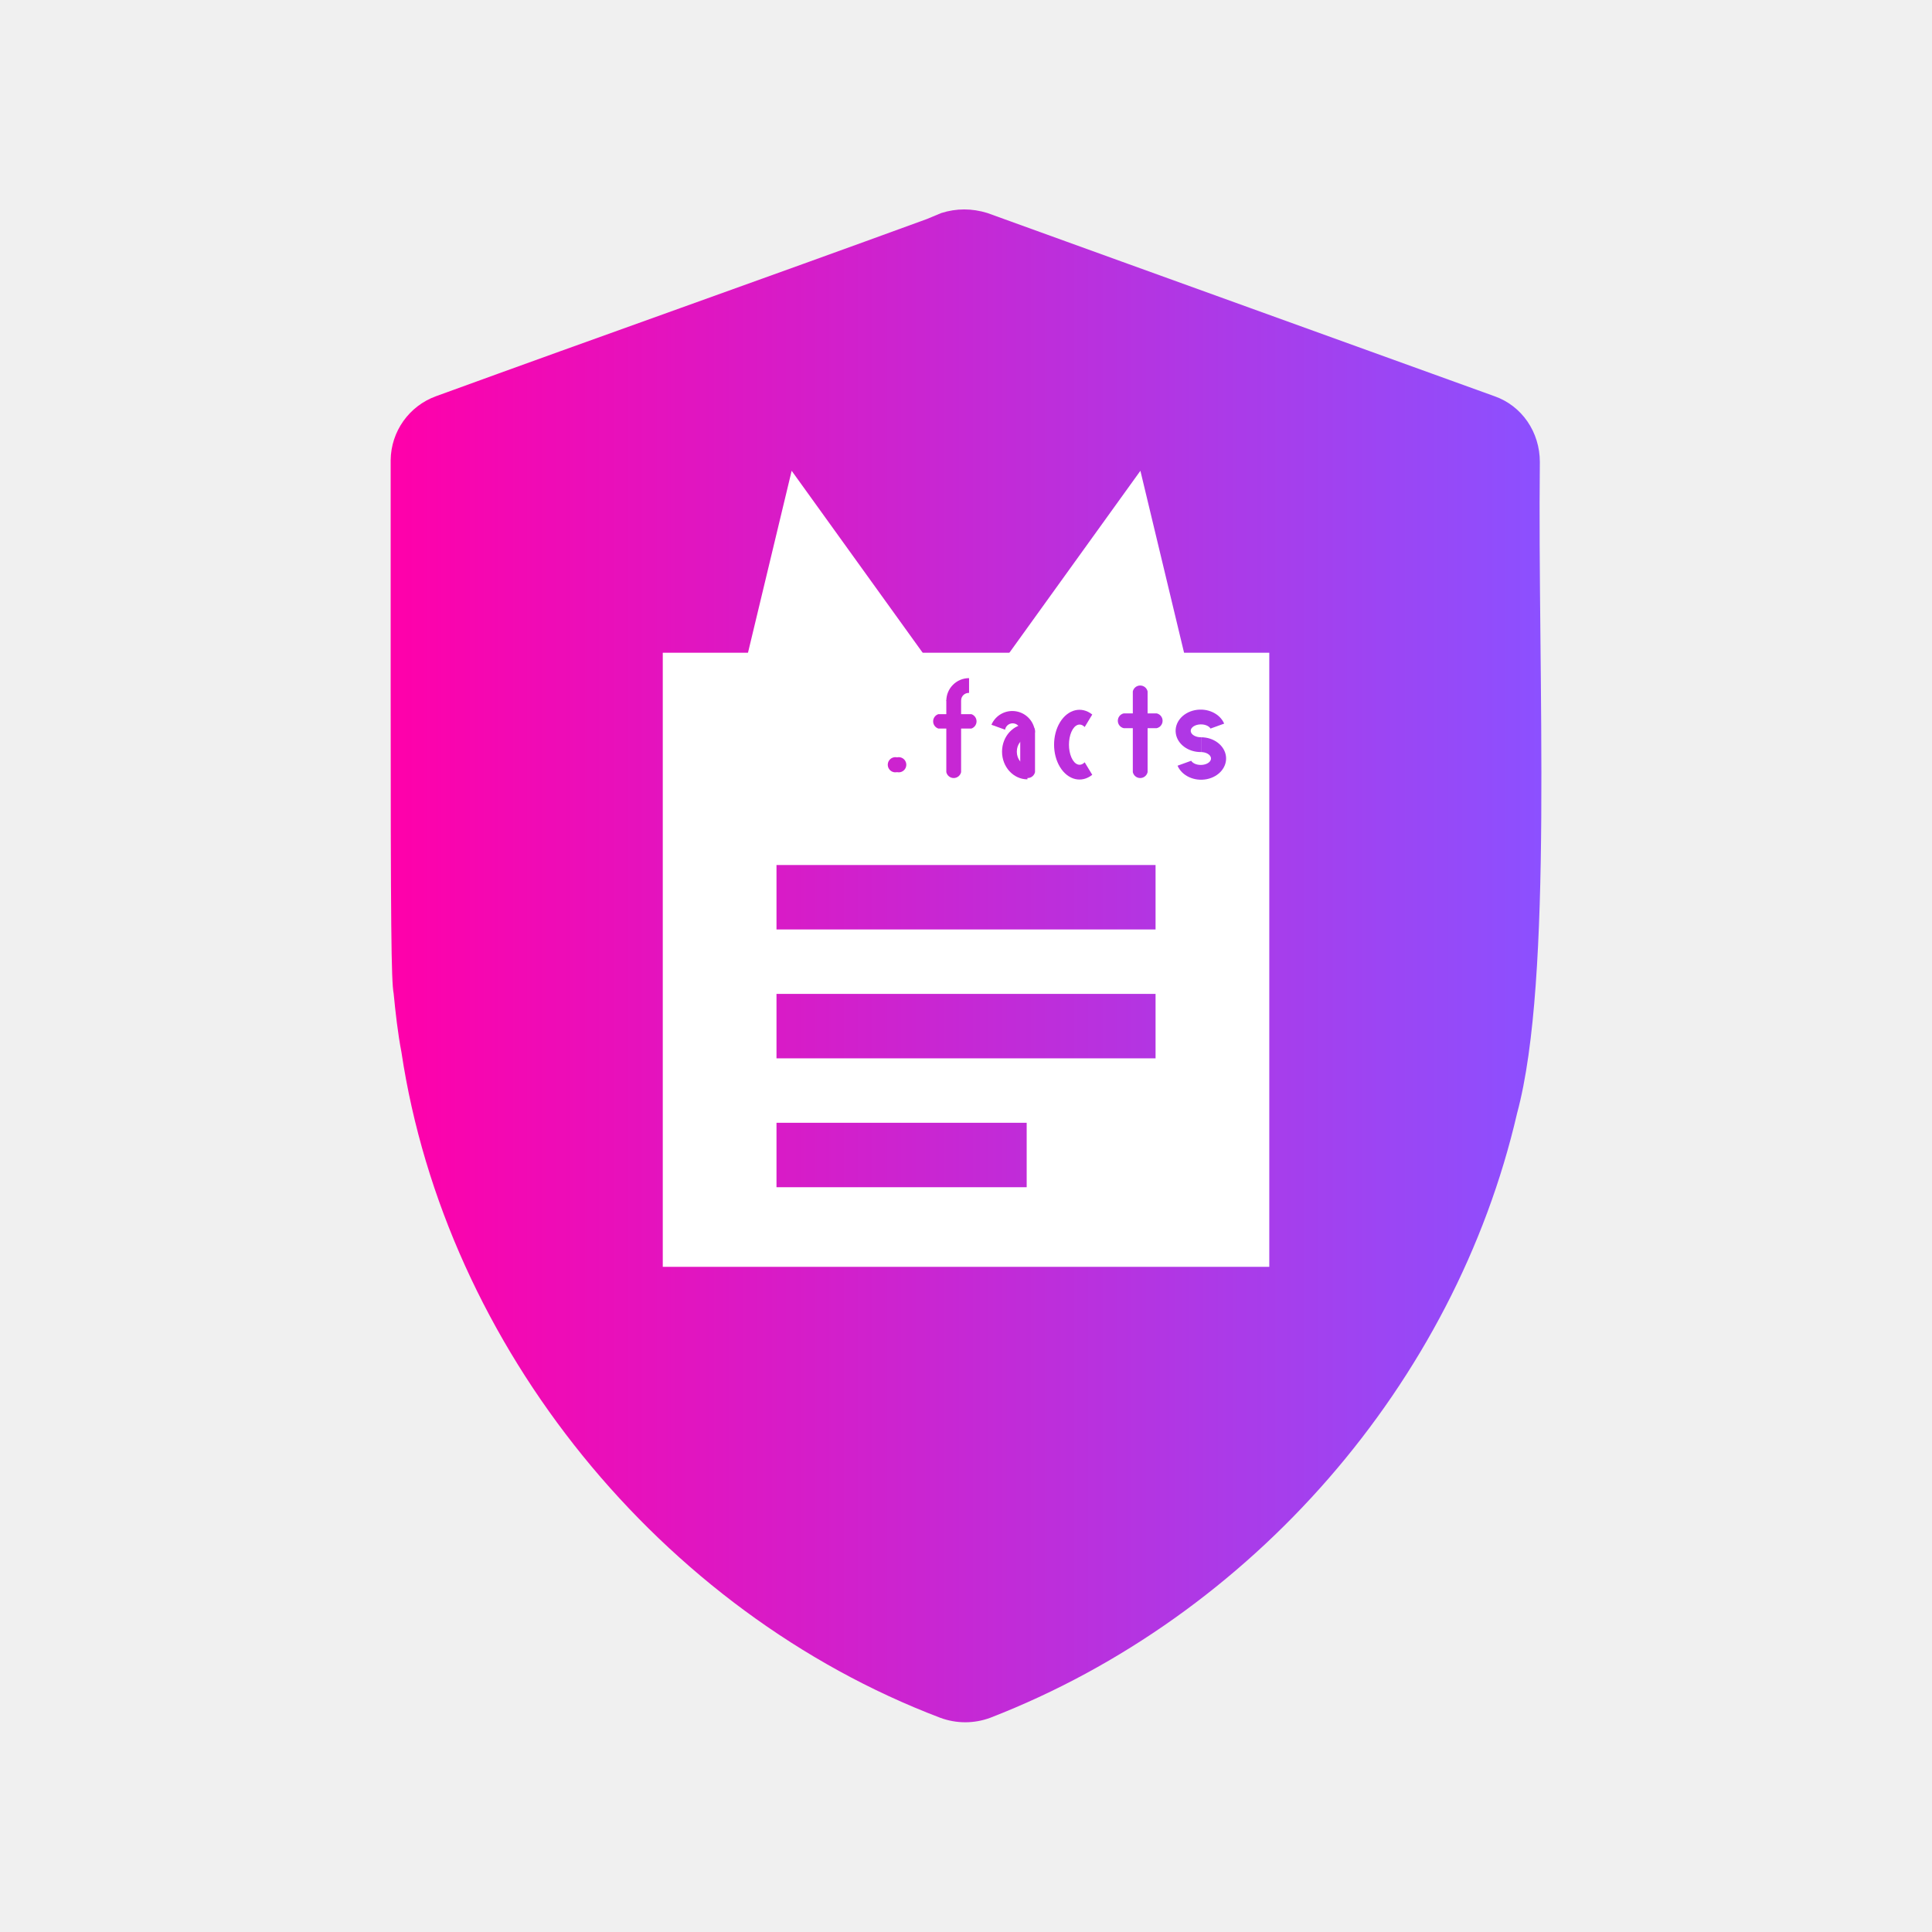
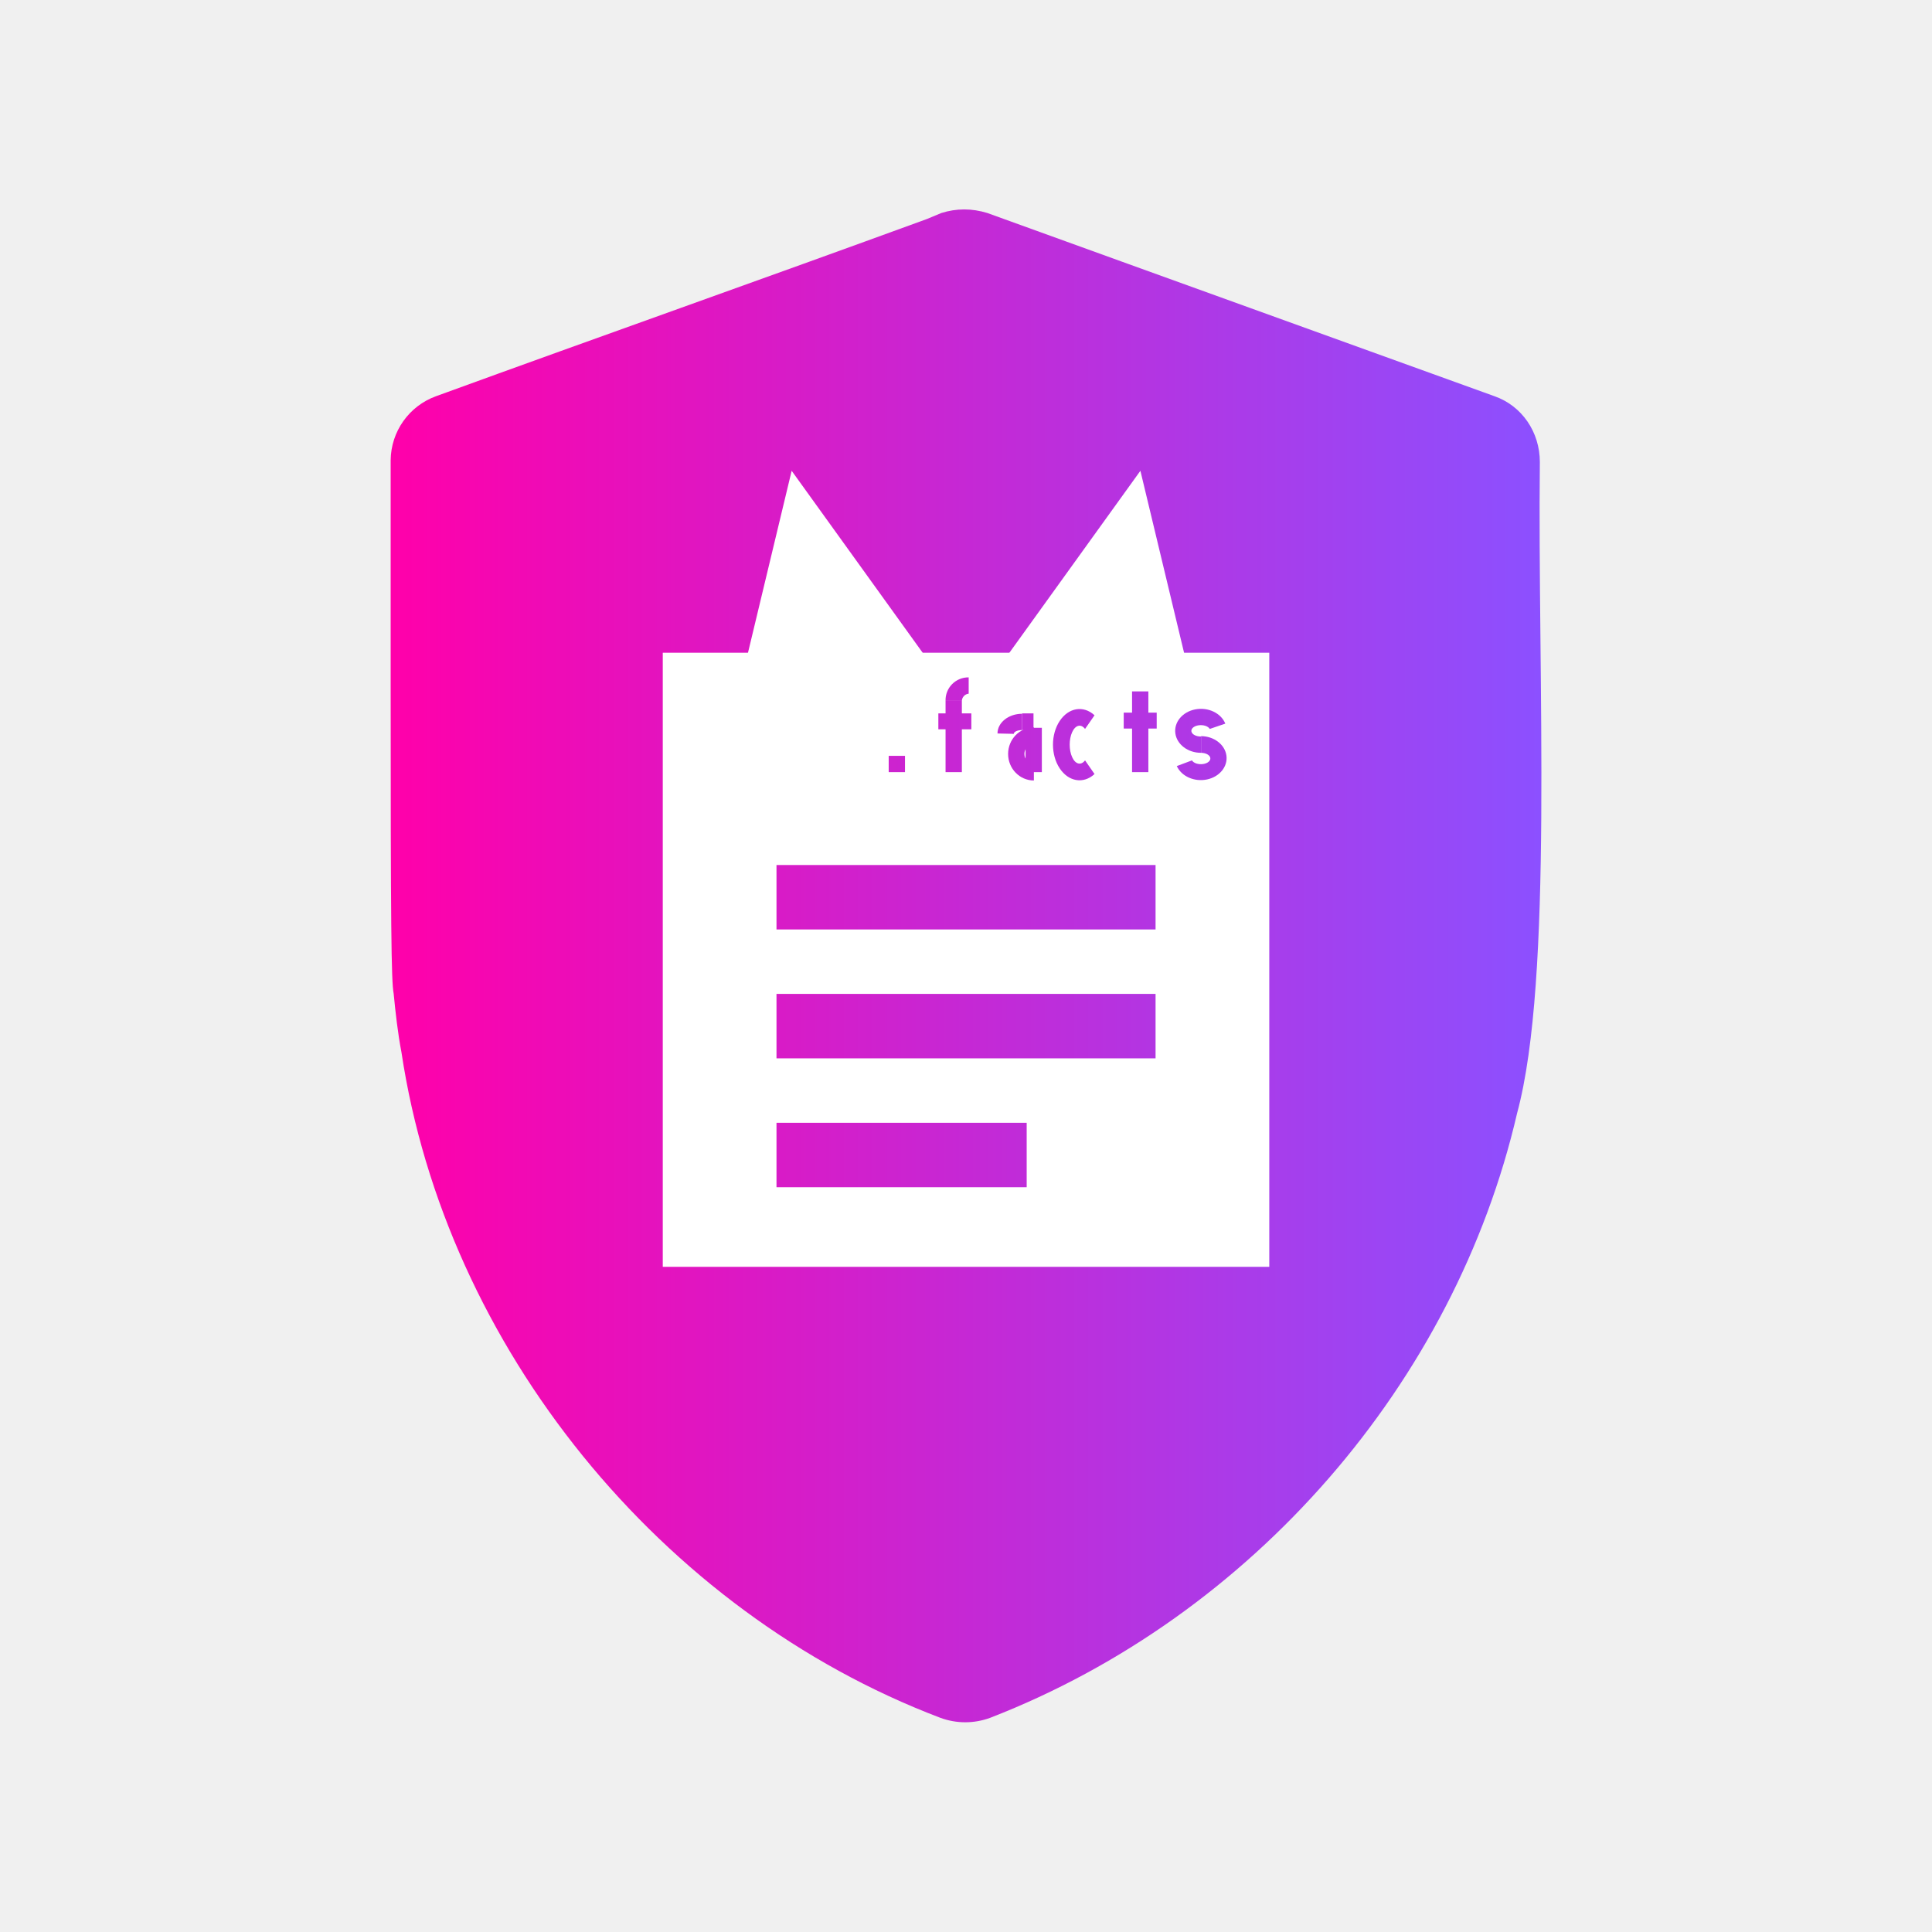
<svg xmlns="http://www.w3.org/2000/svg" viewBox="-6.527 2.221 32.279 32.279" role="img" aria-label="Socket facts">
  <defs>
    <linearGradient id="socket-brand-gradient" x1="0" y1="0" x2="1" y2="0">
      <stop offset="0%" stop-color="#ff00aa" />
      <stop offset="100%" stop-color="#8c50ff" />
    </linearGradient>
  </defs>
  <path data-socket-layer="shield" fill="url(#socket-brand-gradient)" d="M18.44 8.84c.46.16.76.6.76 1.1-.04 3.58.23 8.63-.38 10.88-1.04 4.5-4.42 8.4-8.8 10.1a1.2 1.2 0 0 1-.84 0C4.52 29.15.92 24.73.18 19.8c-.06-.31-.1-.67-.13-.98-.04-.2-.05-1.14-.05-5.17V9.91a1.15 1.15 0 0 1 .76-1.07c2.8-1.02 5.38-1.93 8.2-2.96l.24-.1q.38-.12.77 0l2.24.81z" />
  <g data-socket-layer="glyph" transform="translate(2.013 9.2) scale(0.63333)">
    <defs>
      <mask id="glyph-cut-0" maskUnits="userSpaceOnUse" x="0" y="0" width="24" height="24">
        <rect width="24" height="24" fill="#ffffff" />
-         <path fill="#000000" d="M10.18 8.96a.2.2 0 1 1 0 .39.2.2 0 1 1 0-.39" />
-         <path fill="#000000" d="M11.48 7.47a.6.6 0 0 1 .6-.6v.39a.2.2 0 0 0-.21.2Z" />
-         <path fill="#000000" d="M11.48 7.47v1.88a.2.2 0 0 0 .39 0V7.47a.2.2 0 0 0-.39 0" />
-         <path fill="#000000" d="M11.27 8.2h.87a.2.2 0 0 0 0-.38h-.87a.2.2 0 0 0 0 .38" />
-         <path fill="#000000" d="M13.43 8.24v1.11a.2.2 0 0 0 .39 0V8.24a.2.2 0 0 0-.39 0" />
-         <path fill="#000000" d="M13.62 9.54a.67.73 0 0 1 0-1.46v.38a.28.35 0 0 0 0 .7Z" />
-         <path fill="#000000" d="M12.67 8.1a.6.6 0 0 1 1.15.2h-.39a.2.2 0 0 0-.4-.07Z" />
-         <path fill="#000000" d="M15.33 9.42a.67.92 0 1 1 0-1.59l-.2.33a.28.53 0 1 0 0 .93Z" />
-         <path fill="#000000" d="M16.4 7.22v2.13a.2.2 0 0 0 .39 0V7.22a.2.2 0 0 0-.39 0" />
-         <path fill="#000000" d="M16.16 8.19h.87a.2.2 0 0 0 0-.39h-.87a.2.2 0 0 0 0 .39" />
-         <path fill="#000000" d="M18.81 8.07a.66.56 0 1 0-.61.75v-.39a.27.17 0 1 1 .25-.23Z" />
-         <path fill="#000000" d="M18.2 8.43a.66.56 0 1 1-.62.75l.36-.13a.27.17 0 1 0 .26-.23Z" />
+         <path fill="#000000" d="M9.96 9.35h.43v-.43h-.43Z" />
+         <path fill="#000000" d="M11.46 7.47a.6.6 0 0 1 .61-.62v.43a.2.2 0 0 0-.18.19Z" />
+         <path fill="#000000" d="M11.46 7.47v1.88h.43V7.47Z" />
+         <path fill="#000000" d="M11.27 8.22h.87V7.8h-.87Z" />
+         <path fill="#000000" d="M13.57 8.18v1.17H14V8.18Z" />
+         <path fill="#000000" d="M13.79 9.57a.68.7 0 0 1 0-1.4v.44a.25.26 0 0 0 0 .52Z" />
+         <path fill="#000000" d="M12.83 8.33a.65.52 0 0 1 .65-.52v.43a.22.1 0 0 0-.22.1Z" />
+         <path fill="#000000" d="M13.48 8.24h.3V7.8h-.3Z" />
+         <path fill="#000000" d="M15.39 9.4a.7.94 0 1 1 0-1.55l-.25.36a.26.5 0 1 0 0 .83Z" />
+         <path fill="#000000" d="M16.38 7.22v2.13h.43V7.22Z" />
+         <path fill="#000000" d="M16.16 8.2h.87v-.42h-.87Z" />
+         <path fill="#000000" d="M18.84 8.07a.68.58 0 1 0-.64.77v-.43a.25.15 0 1 1 .23-.2Z" />
+         <path fill="#000000" d="M18.2 8.4a.68.58 0 1 1-.64.79l.4-.15a.25.15 0 1 0 .24-.2Z" />
        <path fill="#000000" d="M7 11.8h10v1.7H7Zm0 3.4h10v1.7H7Zm0 3.4h6.6v1.7H7Z" />
      </mask>
    </defs>
    <g mask="url(#glyph-cut-0)">
      <path fill="#ffffff" fill-rule="evenodd" d="M4 6.2h16v16.2H4Z" />
    </g>
    <path fill="#ffffff" fill-rule="evenodd" d="m6.2 6.4 1.2-5 3.6 5Zm11.6 0-1.2-5-3.6 5Z" />
  </g>
</svg>
